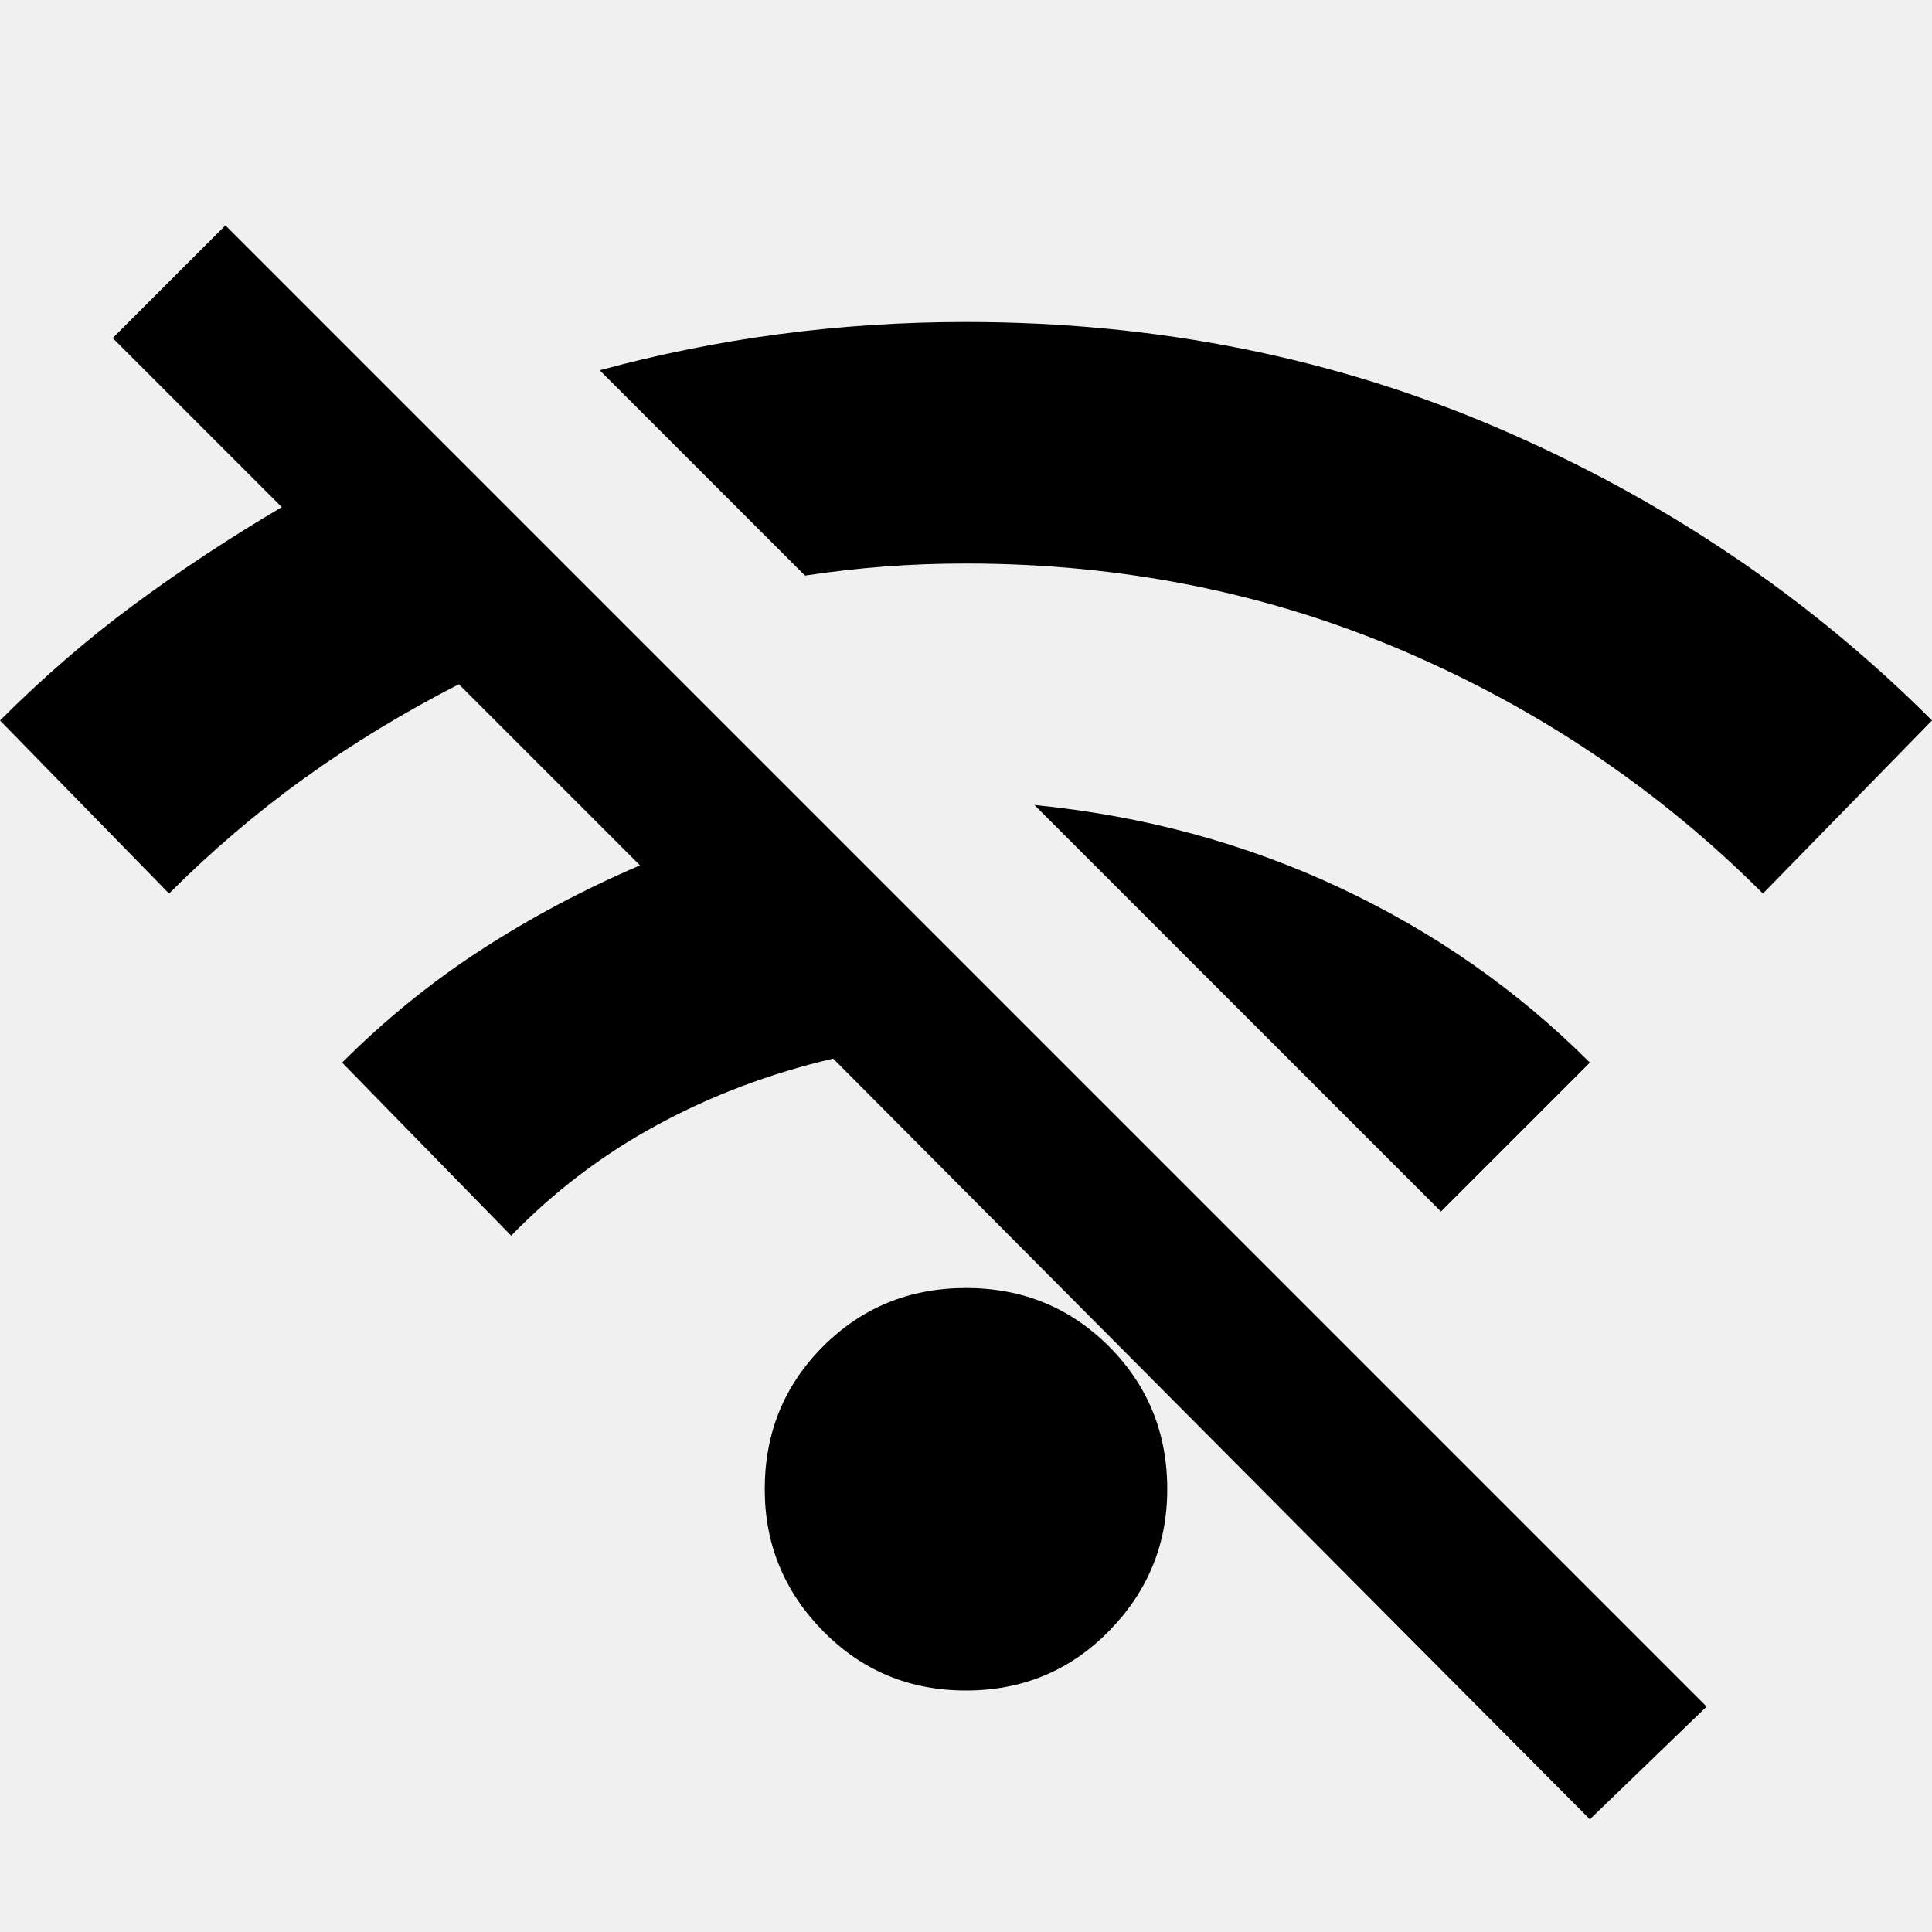
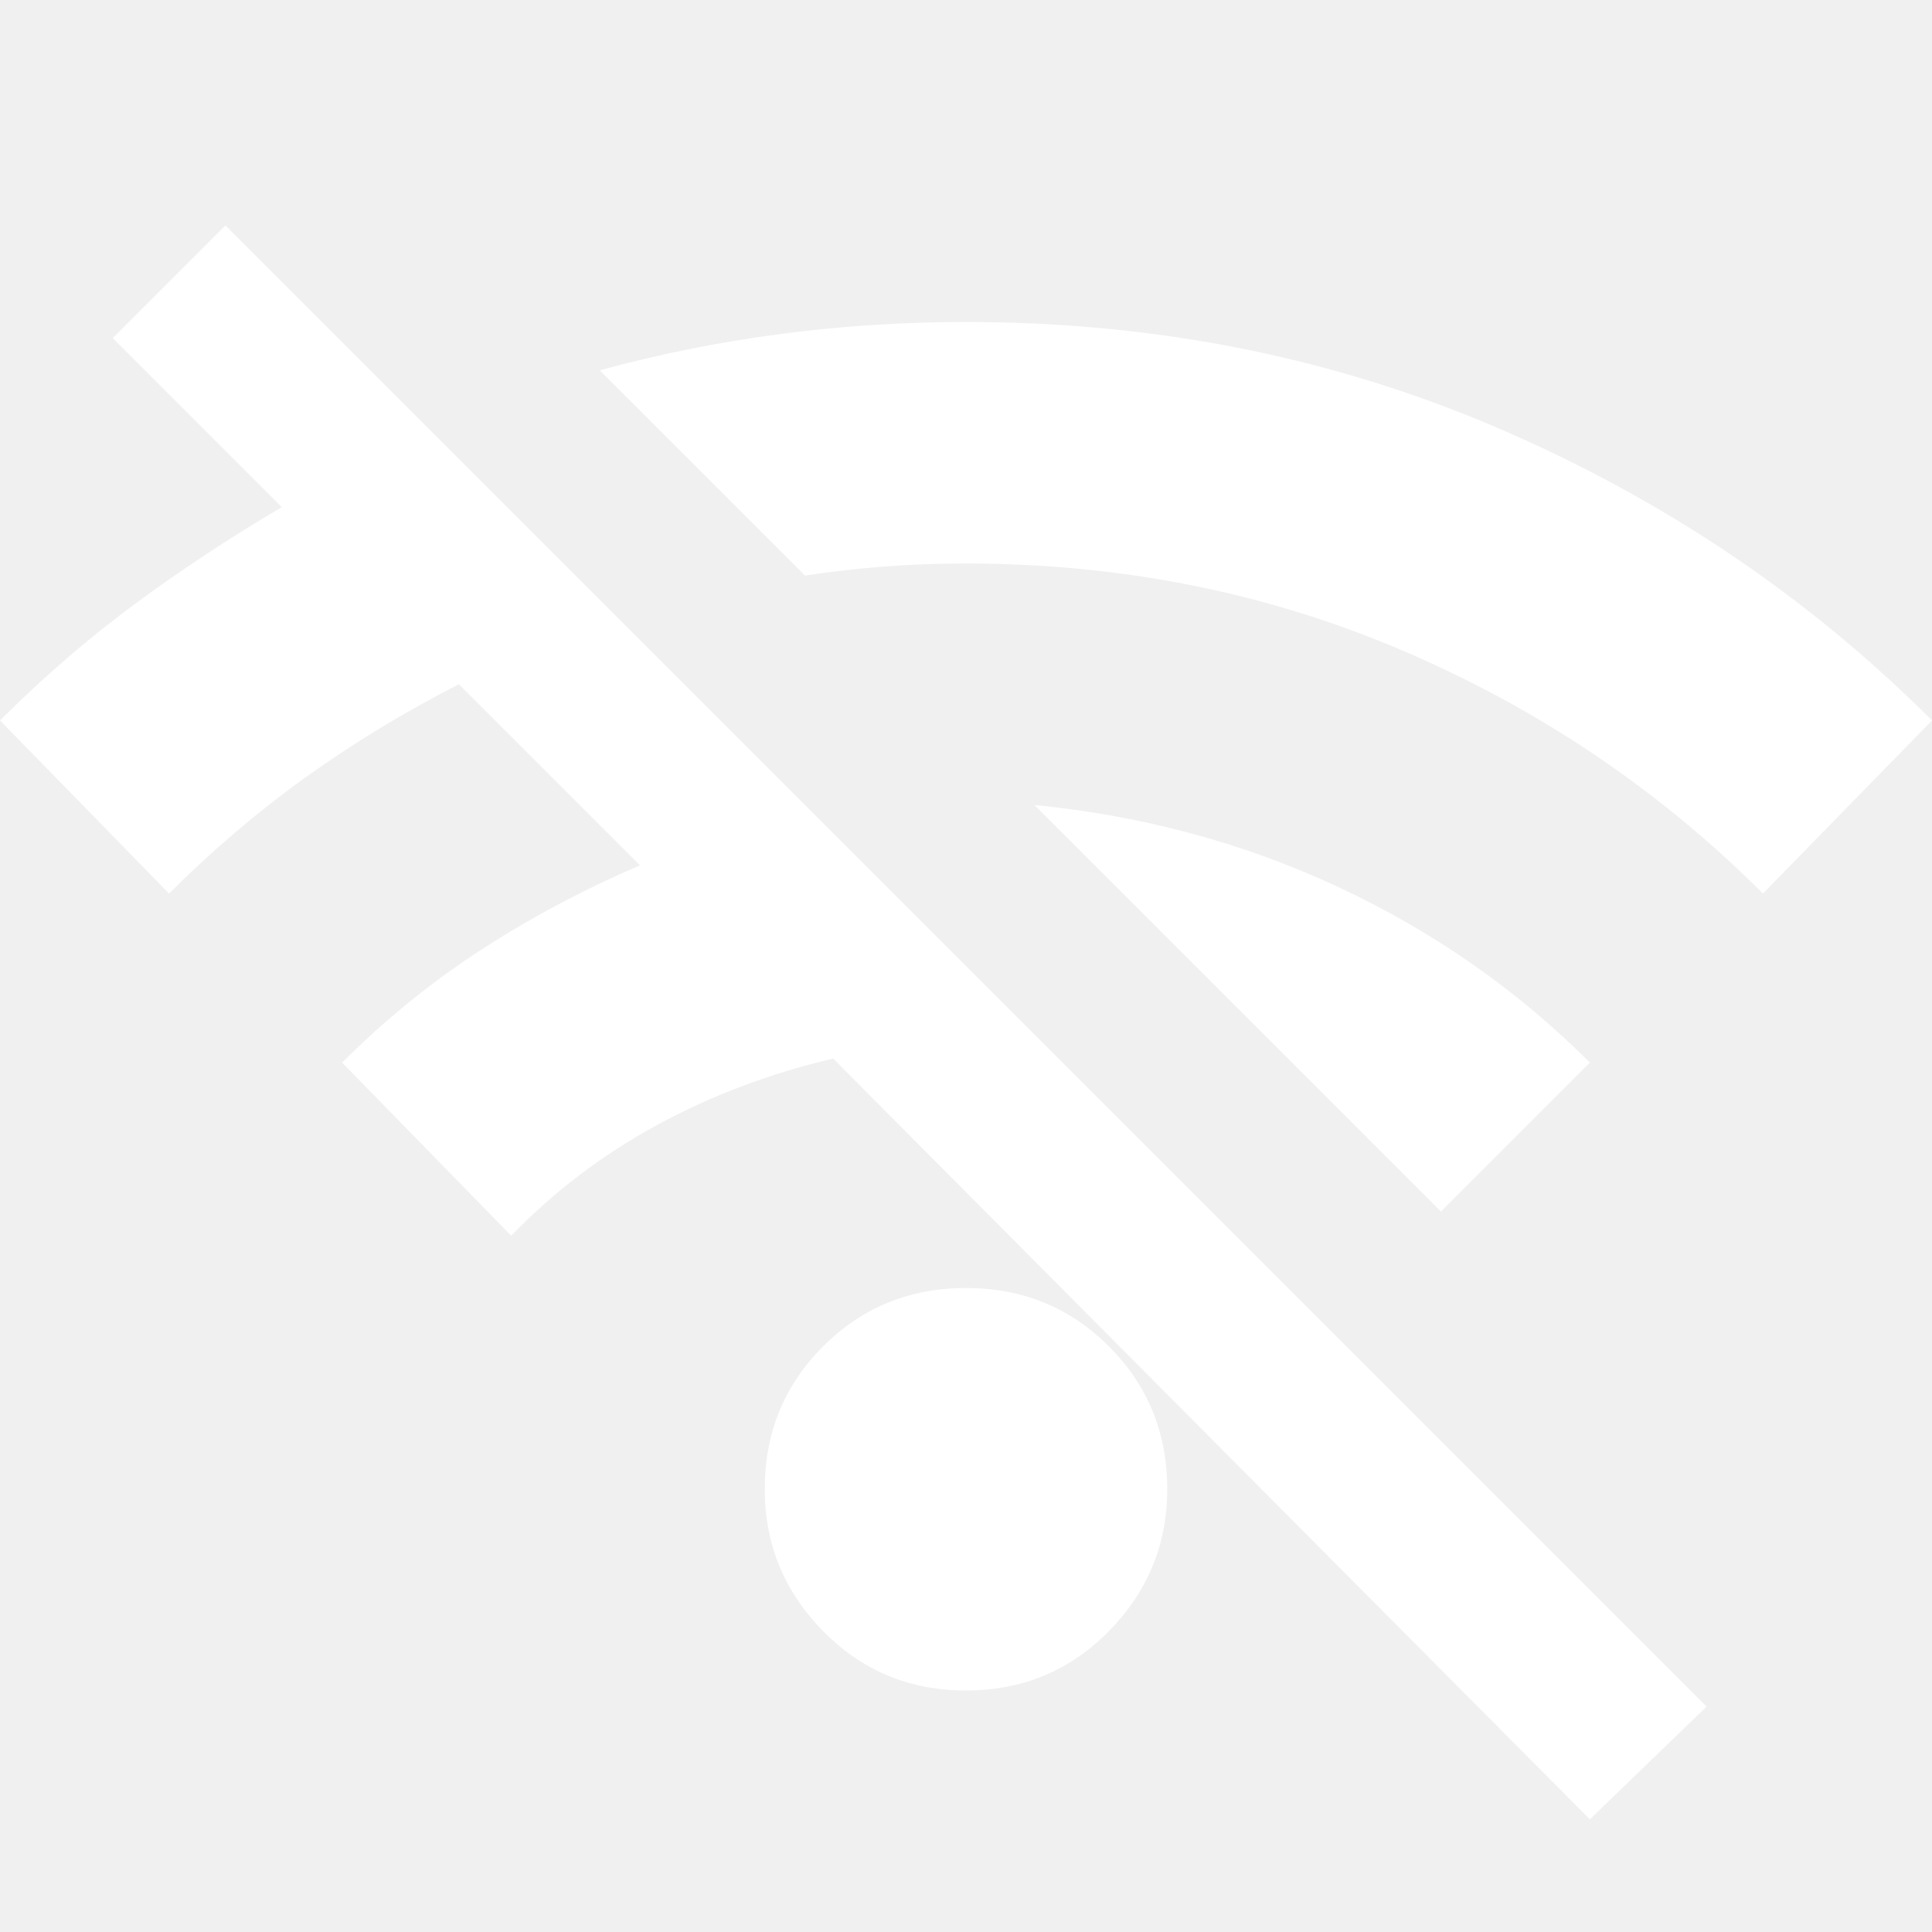
- <svg xmlns="http://www.w3.org/2000/svg" height="24px" viewBox="0 -960 960 960" width="24px" fill="undefined">
-   <path d="M790-56 414-434q-47 11-87.5 33T254-346l-84-86q32-32 69-56t79-42l-90-90q-41 21-76.5 46.5T84-516L0-602q32-32 66.5-57.5T140-708l-84-84 56-56 736 736-58 56Zm-310-64q-42 0-71-29.5T380-220q0-42 29-71t71-29q42 0 71 29t29 71q0 41-29 70.5T480-120Zm236-238-29-29-29-29-144-144q81 8 151.5 41T790-432l-74 74Zm160-158q-77-77-178.5-120.5T480-680q-21 0-40.5 1.5T400-674L298-776q44-12 89.5-18t92.5-6q142 0 265 53t215 145l-84 86Z" />
+ <svg xmlns="http://www.w3.org/2000/svg" height="24px" viewBox="0 -960 960 960" width="24px" fill="undefined" version="1.1" id="svg1">
+   <defs id="defs1" />
+   <path d="M790-56 414-434q-47 11-87.5 33T254-346l-84-86q32-32 69-56t79-42l-90-90q-41 21-76.5 46.5T84-516L0-602q32-32 66.5-57.5T140-708l-84-84 56-56 736 736-58 56Zm-310-64q-42 0-71-29.5T380-220q0-42 29-71t71-29q42 0 71 29t29 71q0 41-29 70.5T480-120Zm236-238-29-29-29-29-144-144q81 8 151.5 41T790-432l-74 74Zm160-158q-77-77-178.5-120.5T480-680q-21 0-40.5 1.5T400-674L298-776q44-12 89.5-18t92.5-6q142 0 265 53t215 145l-84 86Z" id="path1" style="fill:#ffffff;fill-opacity:1" />
</svg>
